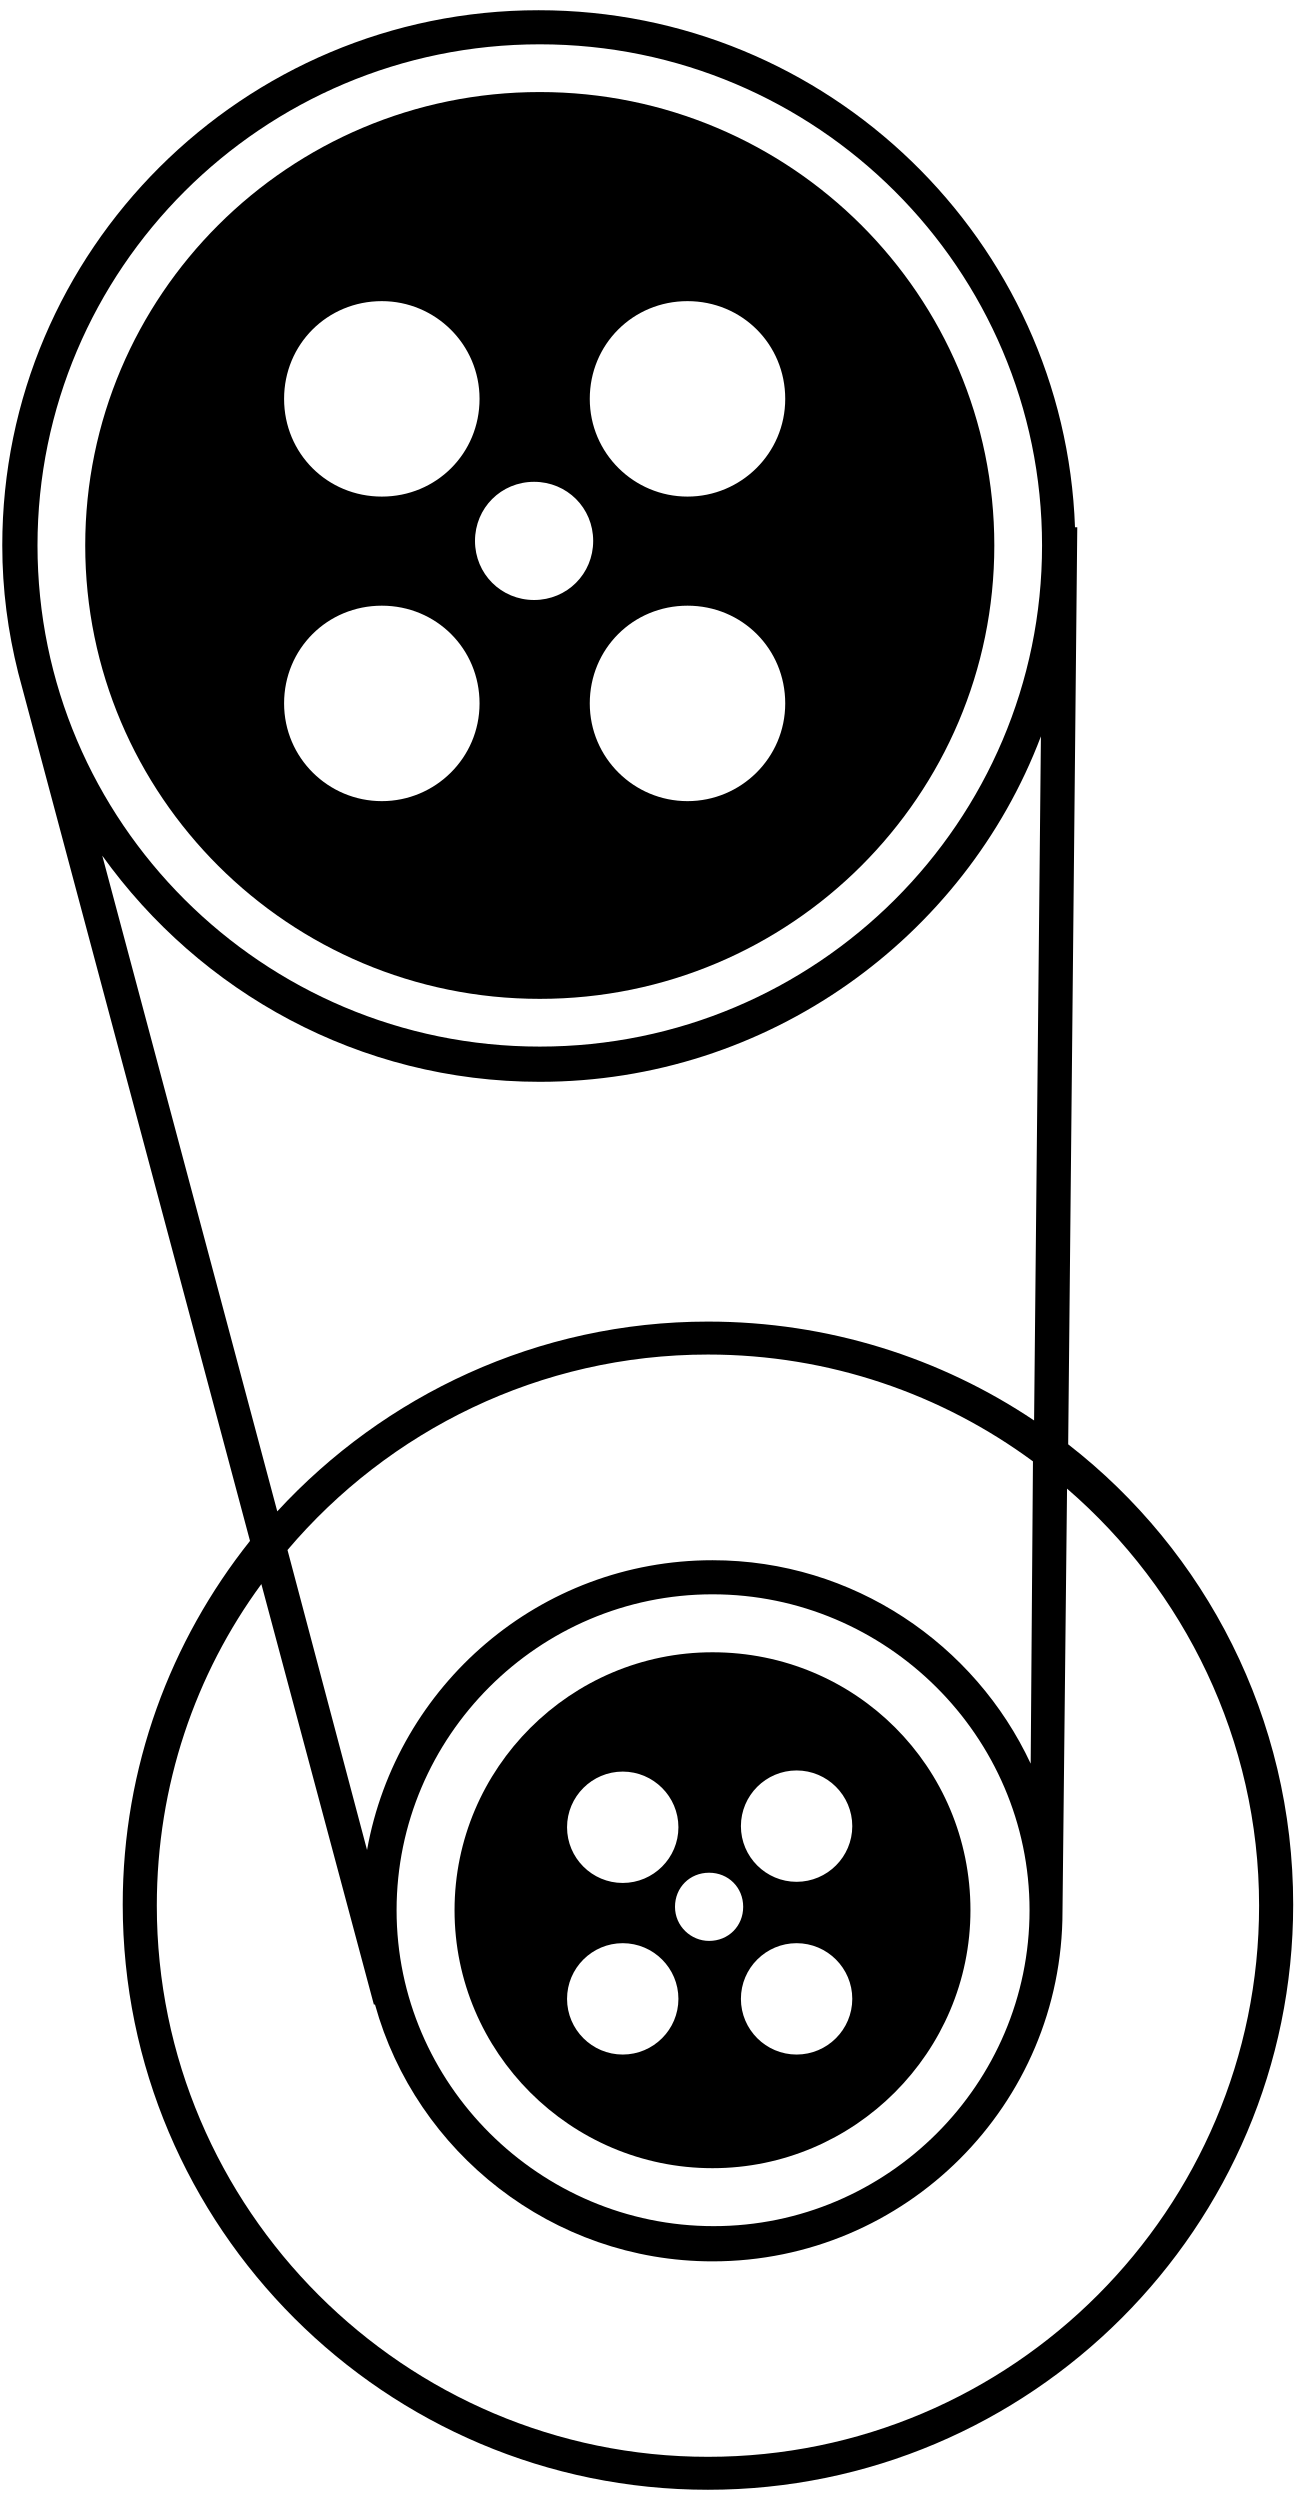
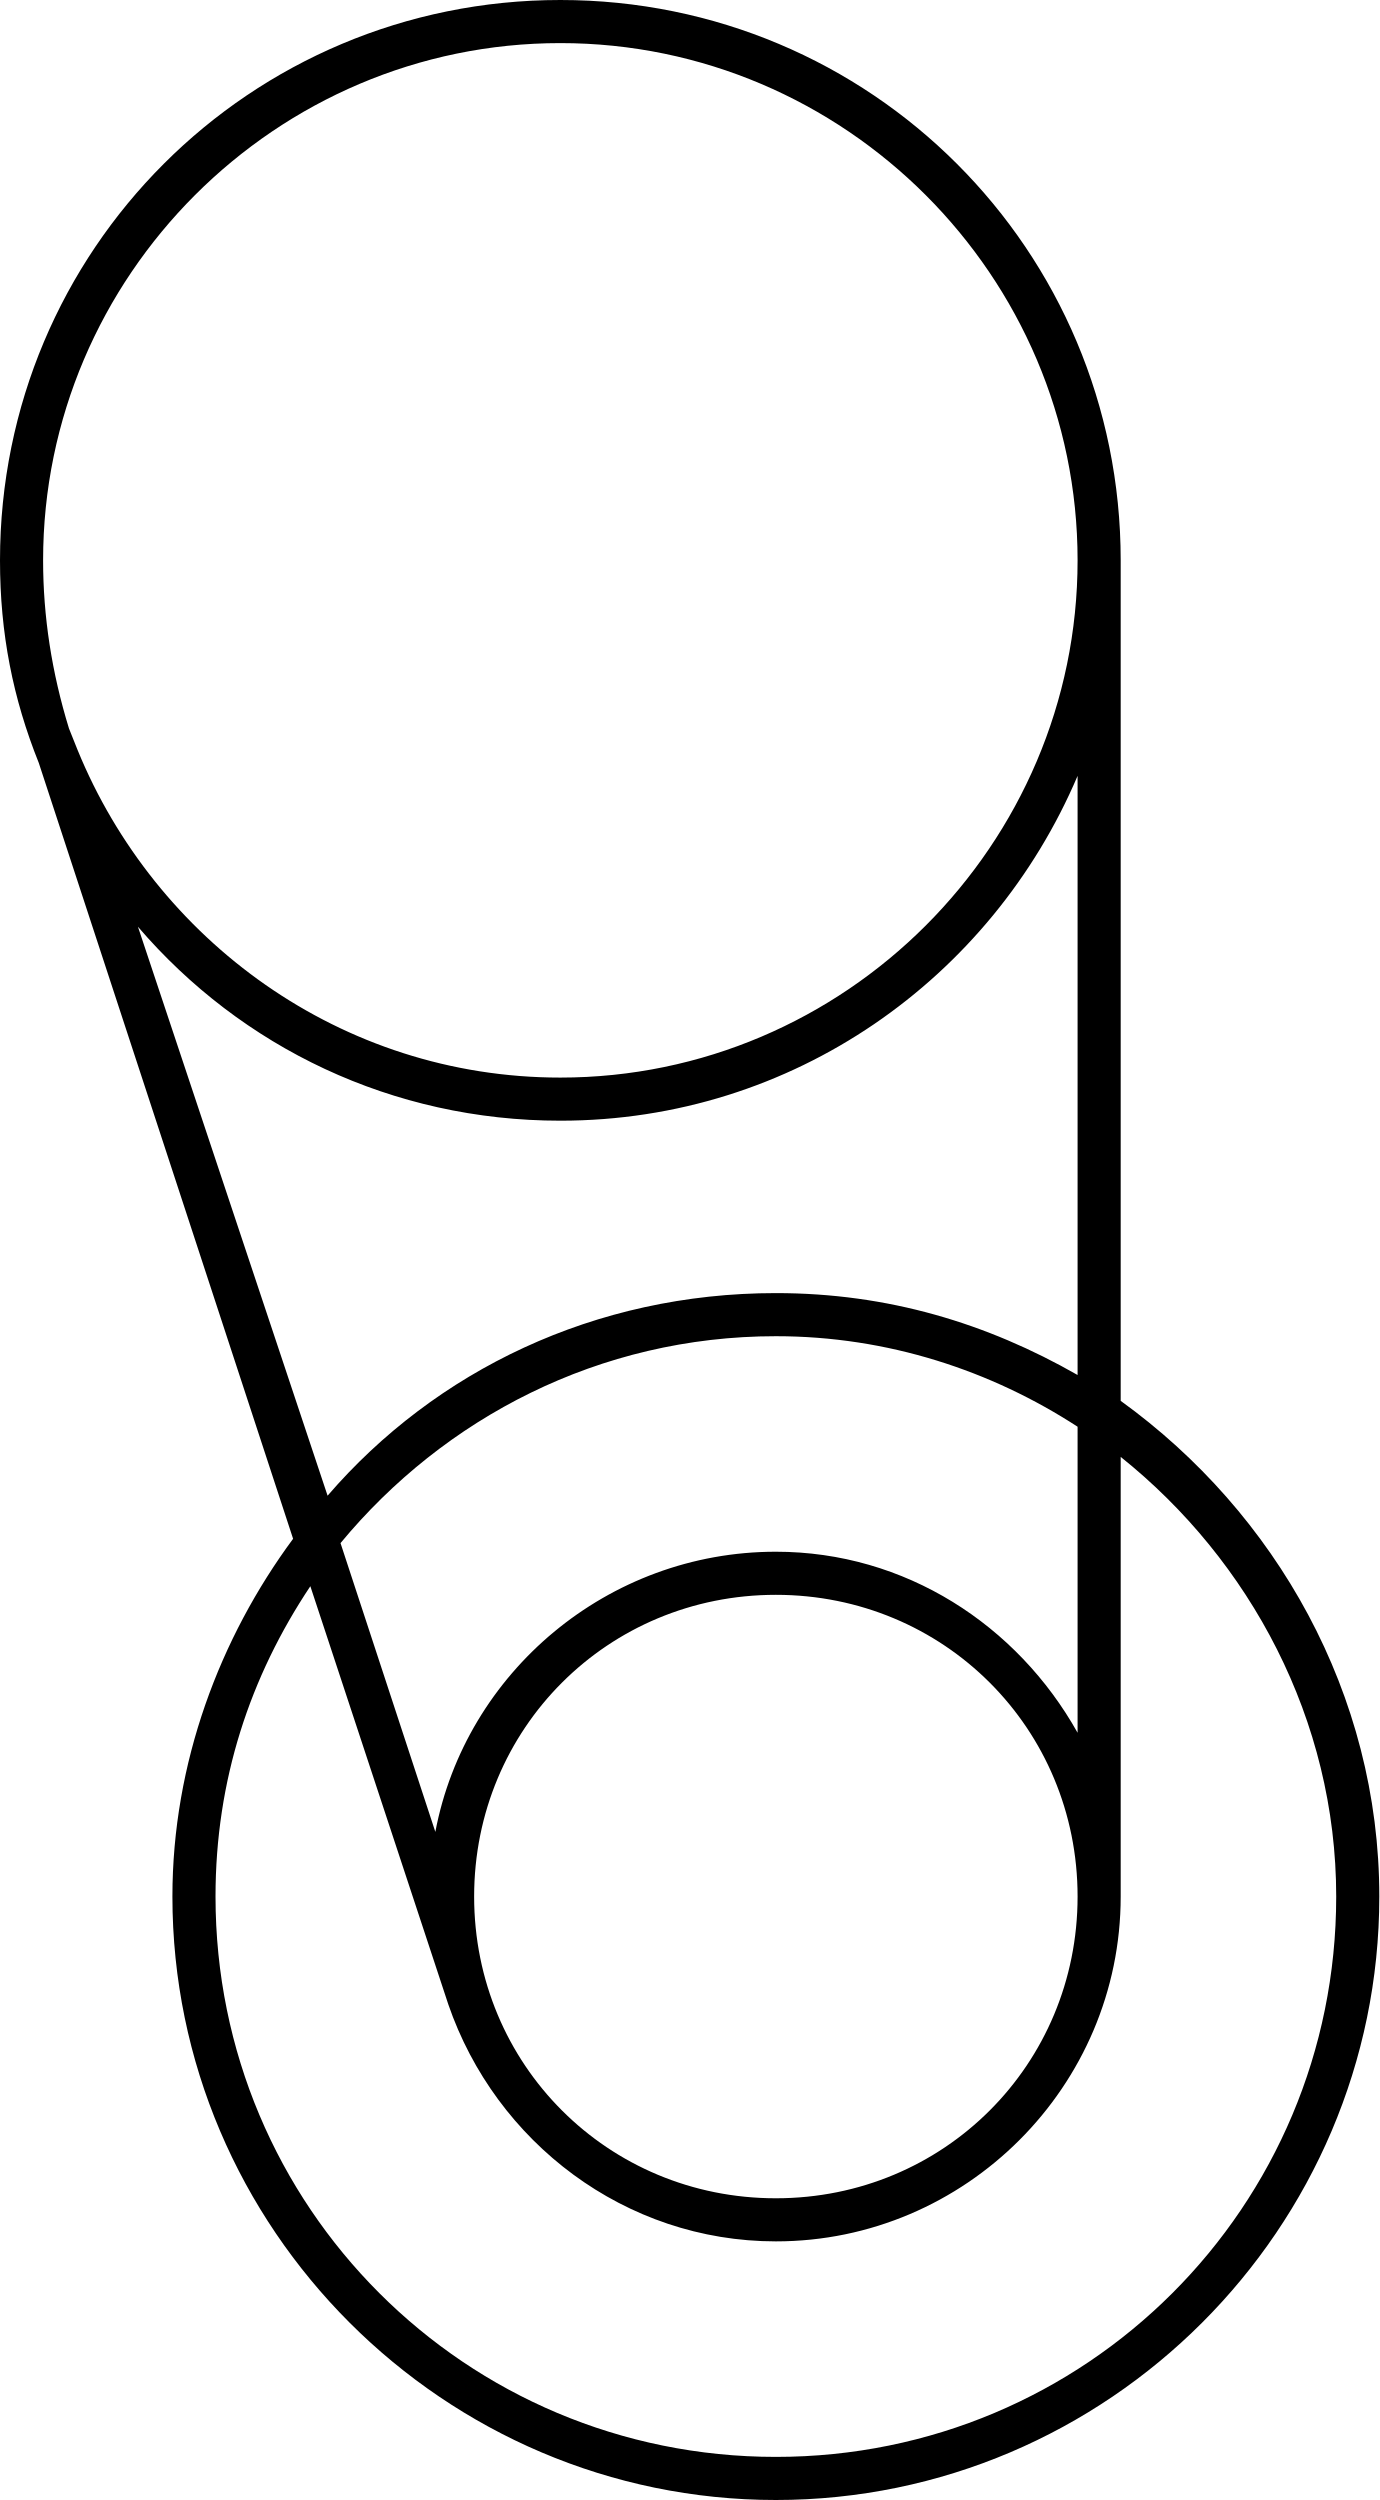
- <svg xmlns="http://www.w3.org/2000/svg" width="114" height="220" viewBox="0 0 114 220">
-   <path class="big-wheel" d="M47.5 8.1C25.4 8.1 7.5 26 7.5 48s17.9 39.9 40 39.9 40-17.9 40-39.9-17.9-39.9-40-39.9zM33.6 26.5c4.7 0 8.6 3.8 8.6 8.6s-3.8 8.6-8.6 8.6-8.6-3.8-8.6-8.6 3.8-8.6 8.6-8.6zm0 44c-4.7 0-8.6-3.8-8.6-8.6s3.8-8.6 8.6-8.6 8.6 3.8 8.6 8.6-3.9 8.6-8.6 8.6zM47 52.8c-2.9 0-5.2-2.3-5.2-5.2 0-2.9 2.3-5.2 5.2-5.2s5.2 2.3 5.2 5.2c0 2.9-2.3 5.2-5.2 5.2zm13.5 17.7c-4.7 0-8.6-3.8-8.6-8.6s3.8-8.6 8.6-8.6 8.6 3.8 8.6 8.6-3.9 8.6-8.6 8.6zm0-26.8c-4.7 0-8.6-3.8-8.6-8.6s3.8-8.6 8.6-8.6 8.6 3.8 8.6 8.6-3.9 8.6-8.6 8.6z" />
-   <path class="small-wheel" d="M62.7 145.4c-12.5 0-22.7 10.2-22.7 22.7s10.2 22.7 22.7 22.7 22.7-10.2 22.7-22.7c0-12.6-10.1-22.7-22.7-22.7zm-7.9 10.5c2.7 0 4.9 2.2 4.9 4.9s-2.2 4.9-4.9 4.9-4.9-2.2-4.9-4.9 2.2-4.9 4.9-4.9zm0 24.9c-2.7 0-4.9-2.2-4.9-4.9s2.2-4.9 4.9-4.9 4.9 2.2 4.9 4.9-2.2 4.9-4.9 4.9zm7.6-10c-1.6 0-3-1.3-3-3s1.3-3 3-3 3 1.3 3 3-1.3 3-3 3zm7.7 10c-2.7 0-4.9-2.2-4.9-4.9s2.2-4.9 4.9-4.9 4.9 2.2 4.9 4.9-2.2 4.9-4.9 4.9zm0-15.2c-2.7 0-4.9-2.2-4.9-4.9s2.2-4.9 4.9-4.9 4.9 2.2 4.9 4.9-2.2 4.9-4.9 4.9z" />
-   <path d="M94 127.1l.8-80.7h-.2C93.7 21.2 72.9.9 47.4.9 21.4.9.2 22 .2 48c0 3.9.5 7.6 1.4 11.2L22 135.6c-7 8.8-11.2 19.9-11.2 32 0 28.4 23.1 51.5 51.5 51.5s51.5-23.1 51.5-51.5c0-16.4-7.7-31.1-19.8-40.5zM47.5 3.9c24.4 0 44.2 19.8 44.2 44.1S71.9 92.1 47.5 92.1 3.3 72.3 3.3 48 23.1 3.9 47.5 3.9zM9 75.3c8.6 12 22.6 19.9 38.5 19.9 20.1 0 37.4-12.7 44.1-30.4L91 125c-8.2-5.5-18.1-8.7-28.7-8.7-15 0-28.5 6.5-37.9 16.7L9 75.3zm81.7 79.9c-4.9-10.5-15.6-17.9-28-17.9-15.2 0-27.8 11-30.4 25.5l-7-26.4c8.9-10.5 22.2-17.2 37-17.2 10.7 0 20.6 3.5 28.6 9.4l-.2 26.6zm-55.8 12.9c0-15.3 12.5-27.8 27.8-27.8s27.9 12.5 27.9 27.8-12.5 27.8-27.8 27.8-27.9-12.5-27.9-27.8zm27.4 48.1c-26.7 0-48.5-21.8-48.5-48.5 0-10.6 3.4-20.4 9.2-28.3l9.9 37h.1c3.6 13 15.6 22.6 29.7 22.6 17 0 30.8-13.8 30.8-30.8l.4-37.2c10.3 8.9 16.9 22.1 16.9 36.7 0 26.7-21.7 48.5-48.5 48.5z" />
+ <svg xmlns="http://www.w3.org/2000/svg" class="fix" width="32" height="58" viewBox="0 0 32 58">
+   <path d="M26 32.5V13c0-7.2-5.8-13-13-13S0 5.8 0 13c0 1.7.3 3.2.9 4.7l5.9 18C5.1 38 4 40.9 4 44c0 7.7 6.3 14 14 14s14-6.3 14-14c0-4.7-2.4-8.9-6-11.5zM13 1c6.6 0 12 5.4 12 12s-5.4 12-12 12c-5.1 0-9.4-3.2-11.2-7.6l-.2-.5C1.2 15.6 1 14.3 1 13 1 6.4 6.4 1 13 1zM3.2 21.5C5.6 24.3 9.1 26 13 26c5.4 0 10-3.3 12-8v13.9c-2.1-1.2-4.4-1.9-7-1.9-4.2 0-7.9 1.8-10.4 4.7L3.2 21.5zM11 44c0-3.9 3.1-7 7-7s7 3.1 7 7-3.1 7-7 7-7-3.1-7-7zm7-8c-3.9 0-7.2 2.8-7.9 6.5l-2.2-6.7c2.4-2.9 6-4.8 10.1-4.8 2.6 0 5 .8 7 2.1v7.1c-1.4-2.5-4-4.2-7-4.2zm0 21c-7.2 0-13-5.8-13-13 0-2.7.8-5.1 2.2-7.2l3.2 9.7c1.1 3.2 4.1 5.5 7.6 5.5 4.4 0 8-3.6 8-8V33.8c3 2.4 5 6.1 5 10.2 0 7.2-5.8 13-13 13z" />
</svg>
